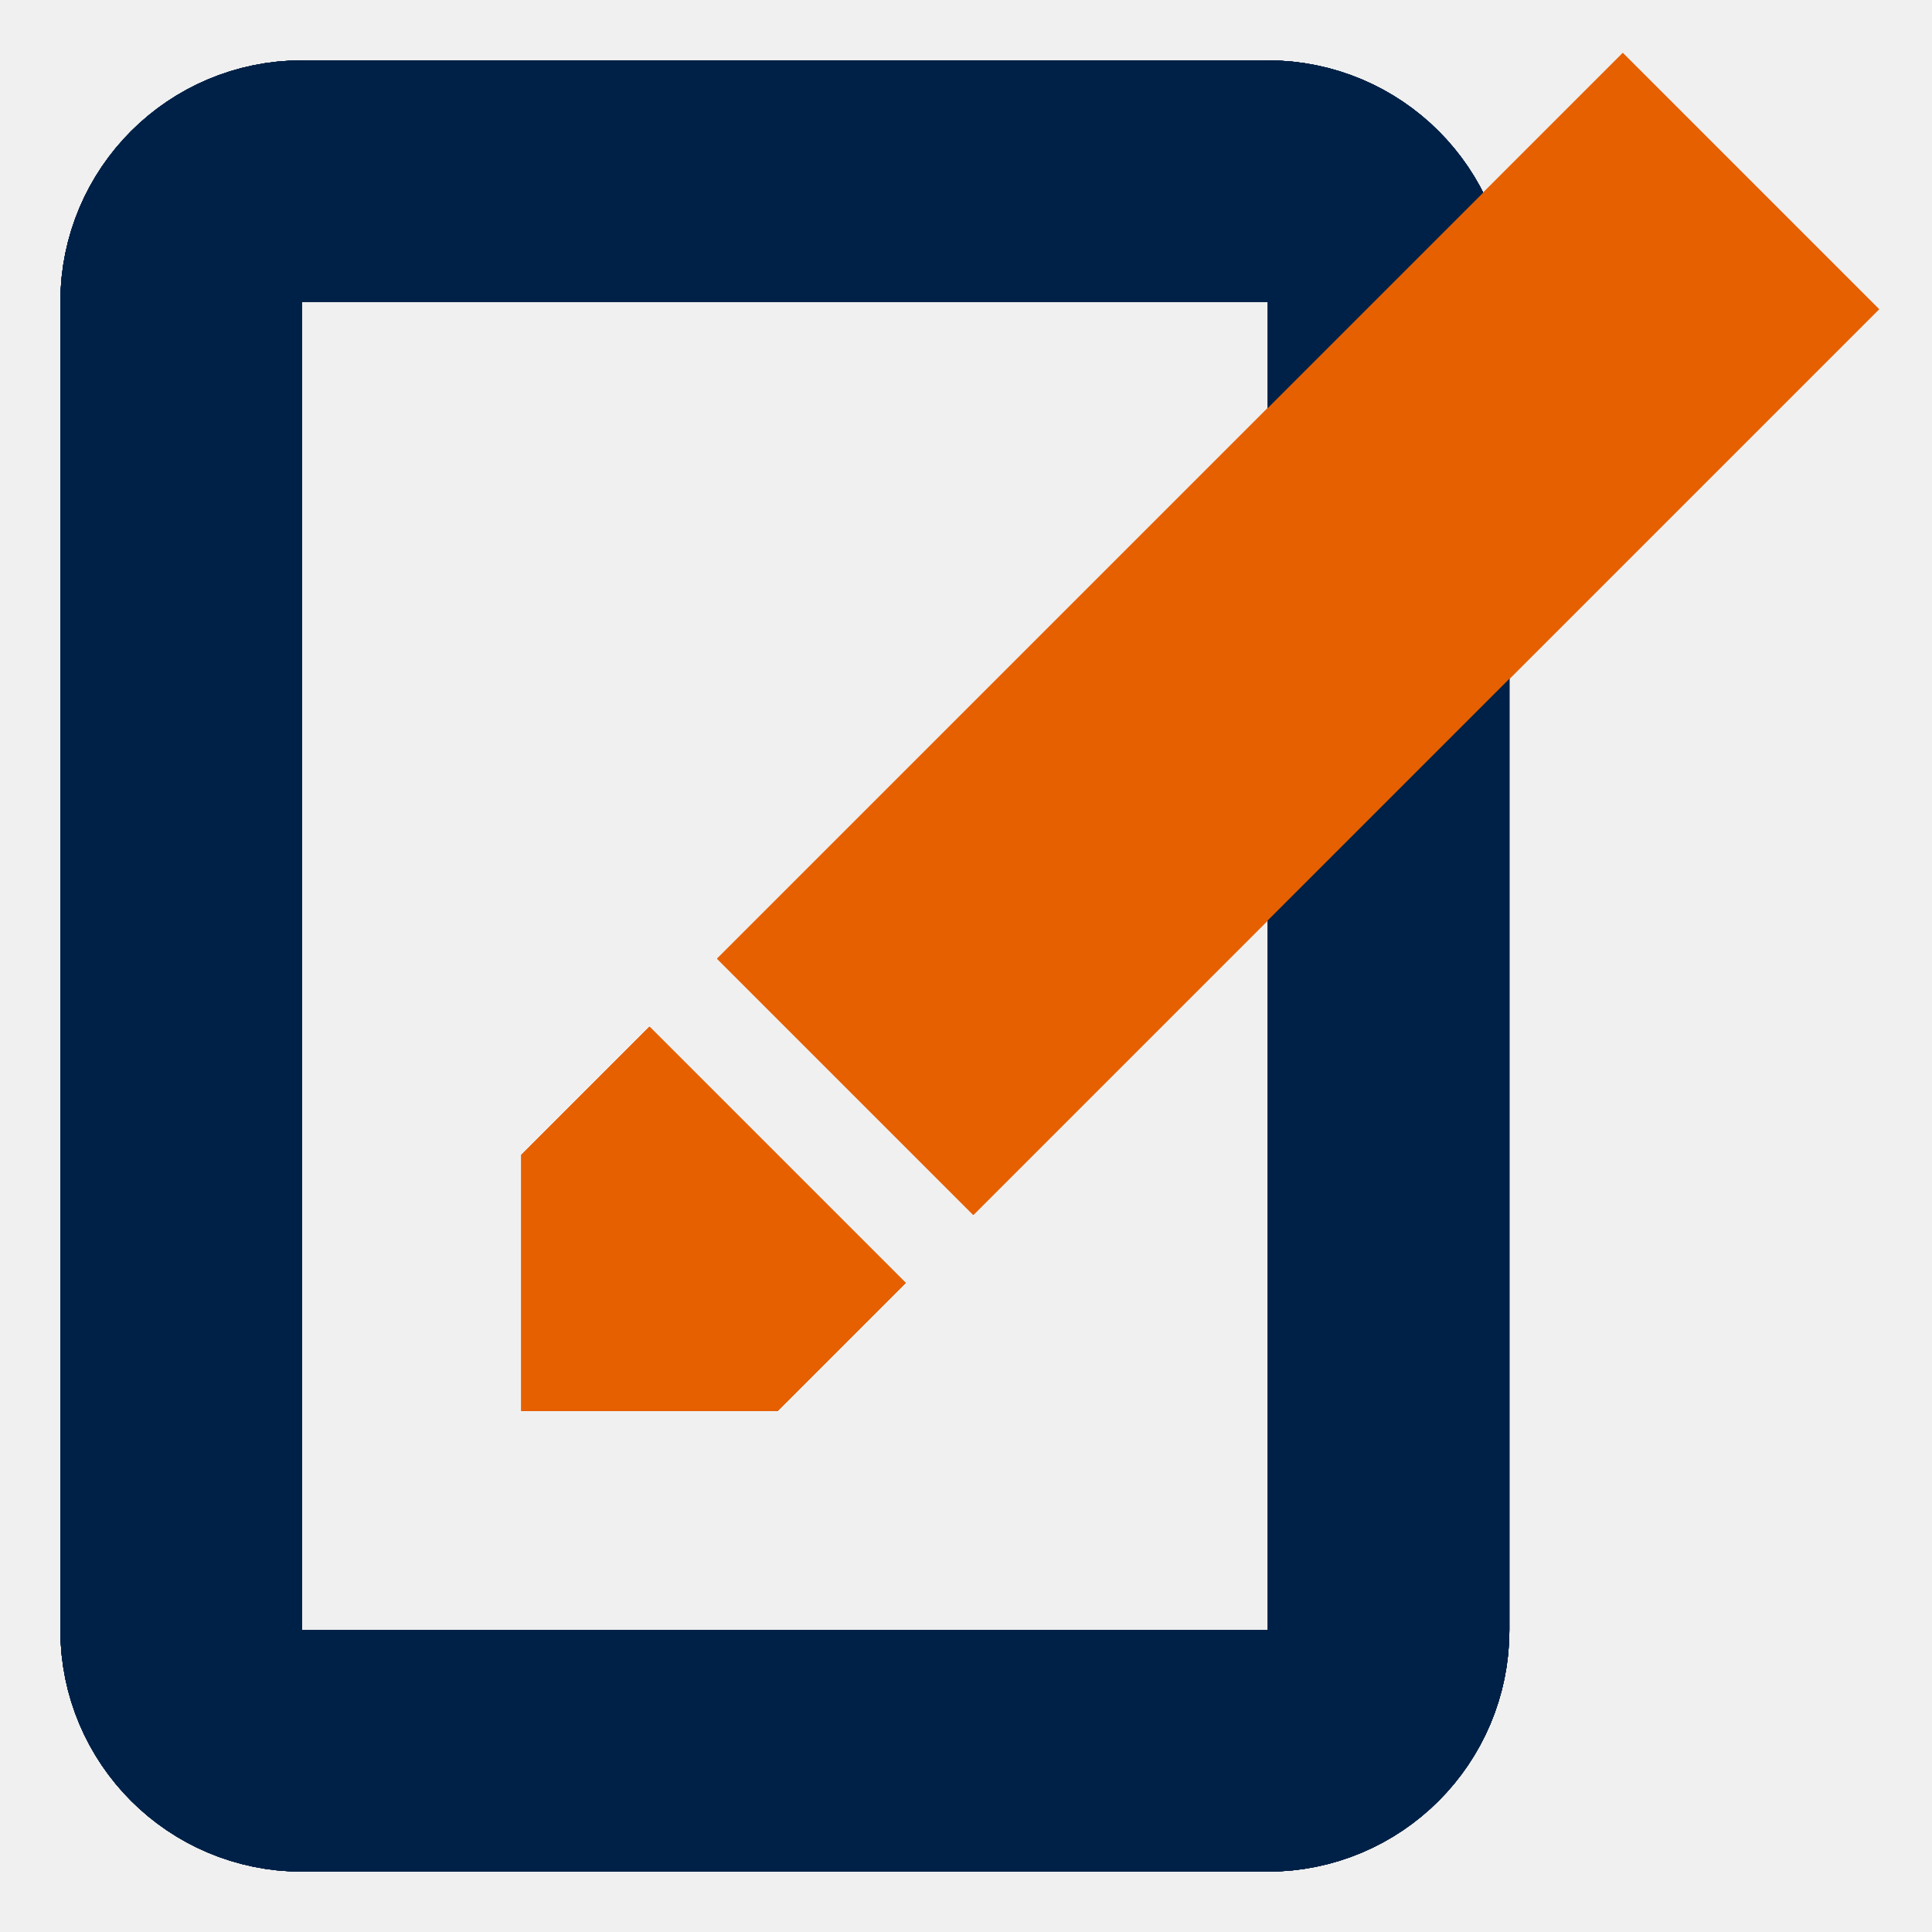
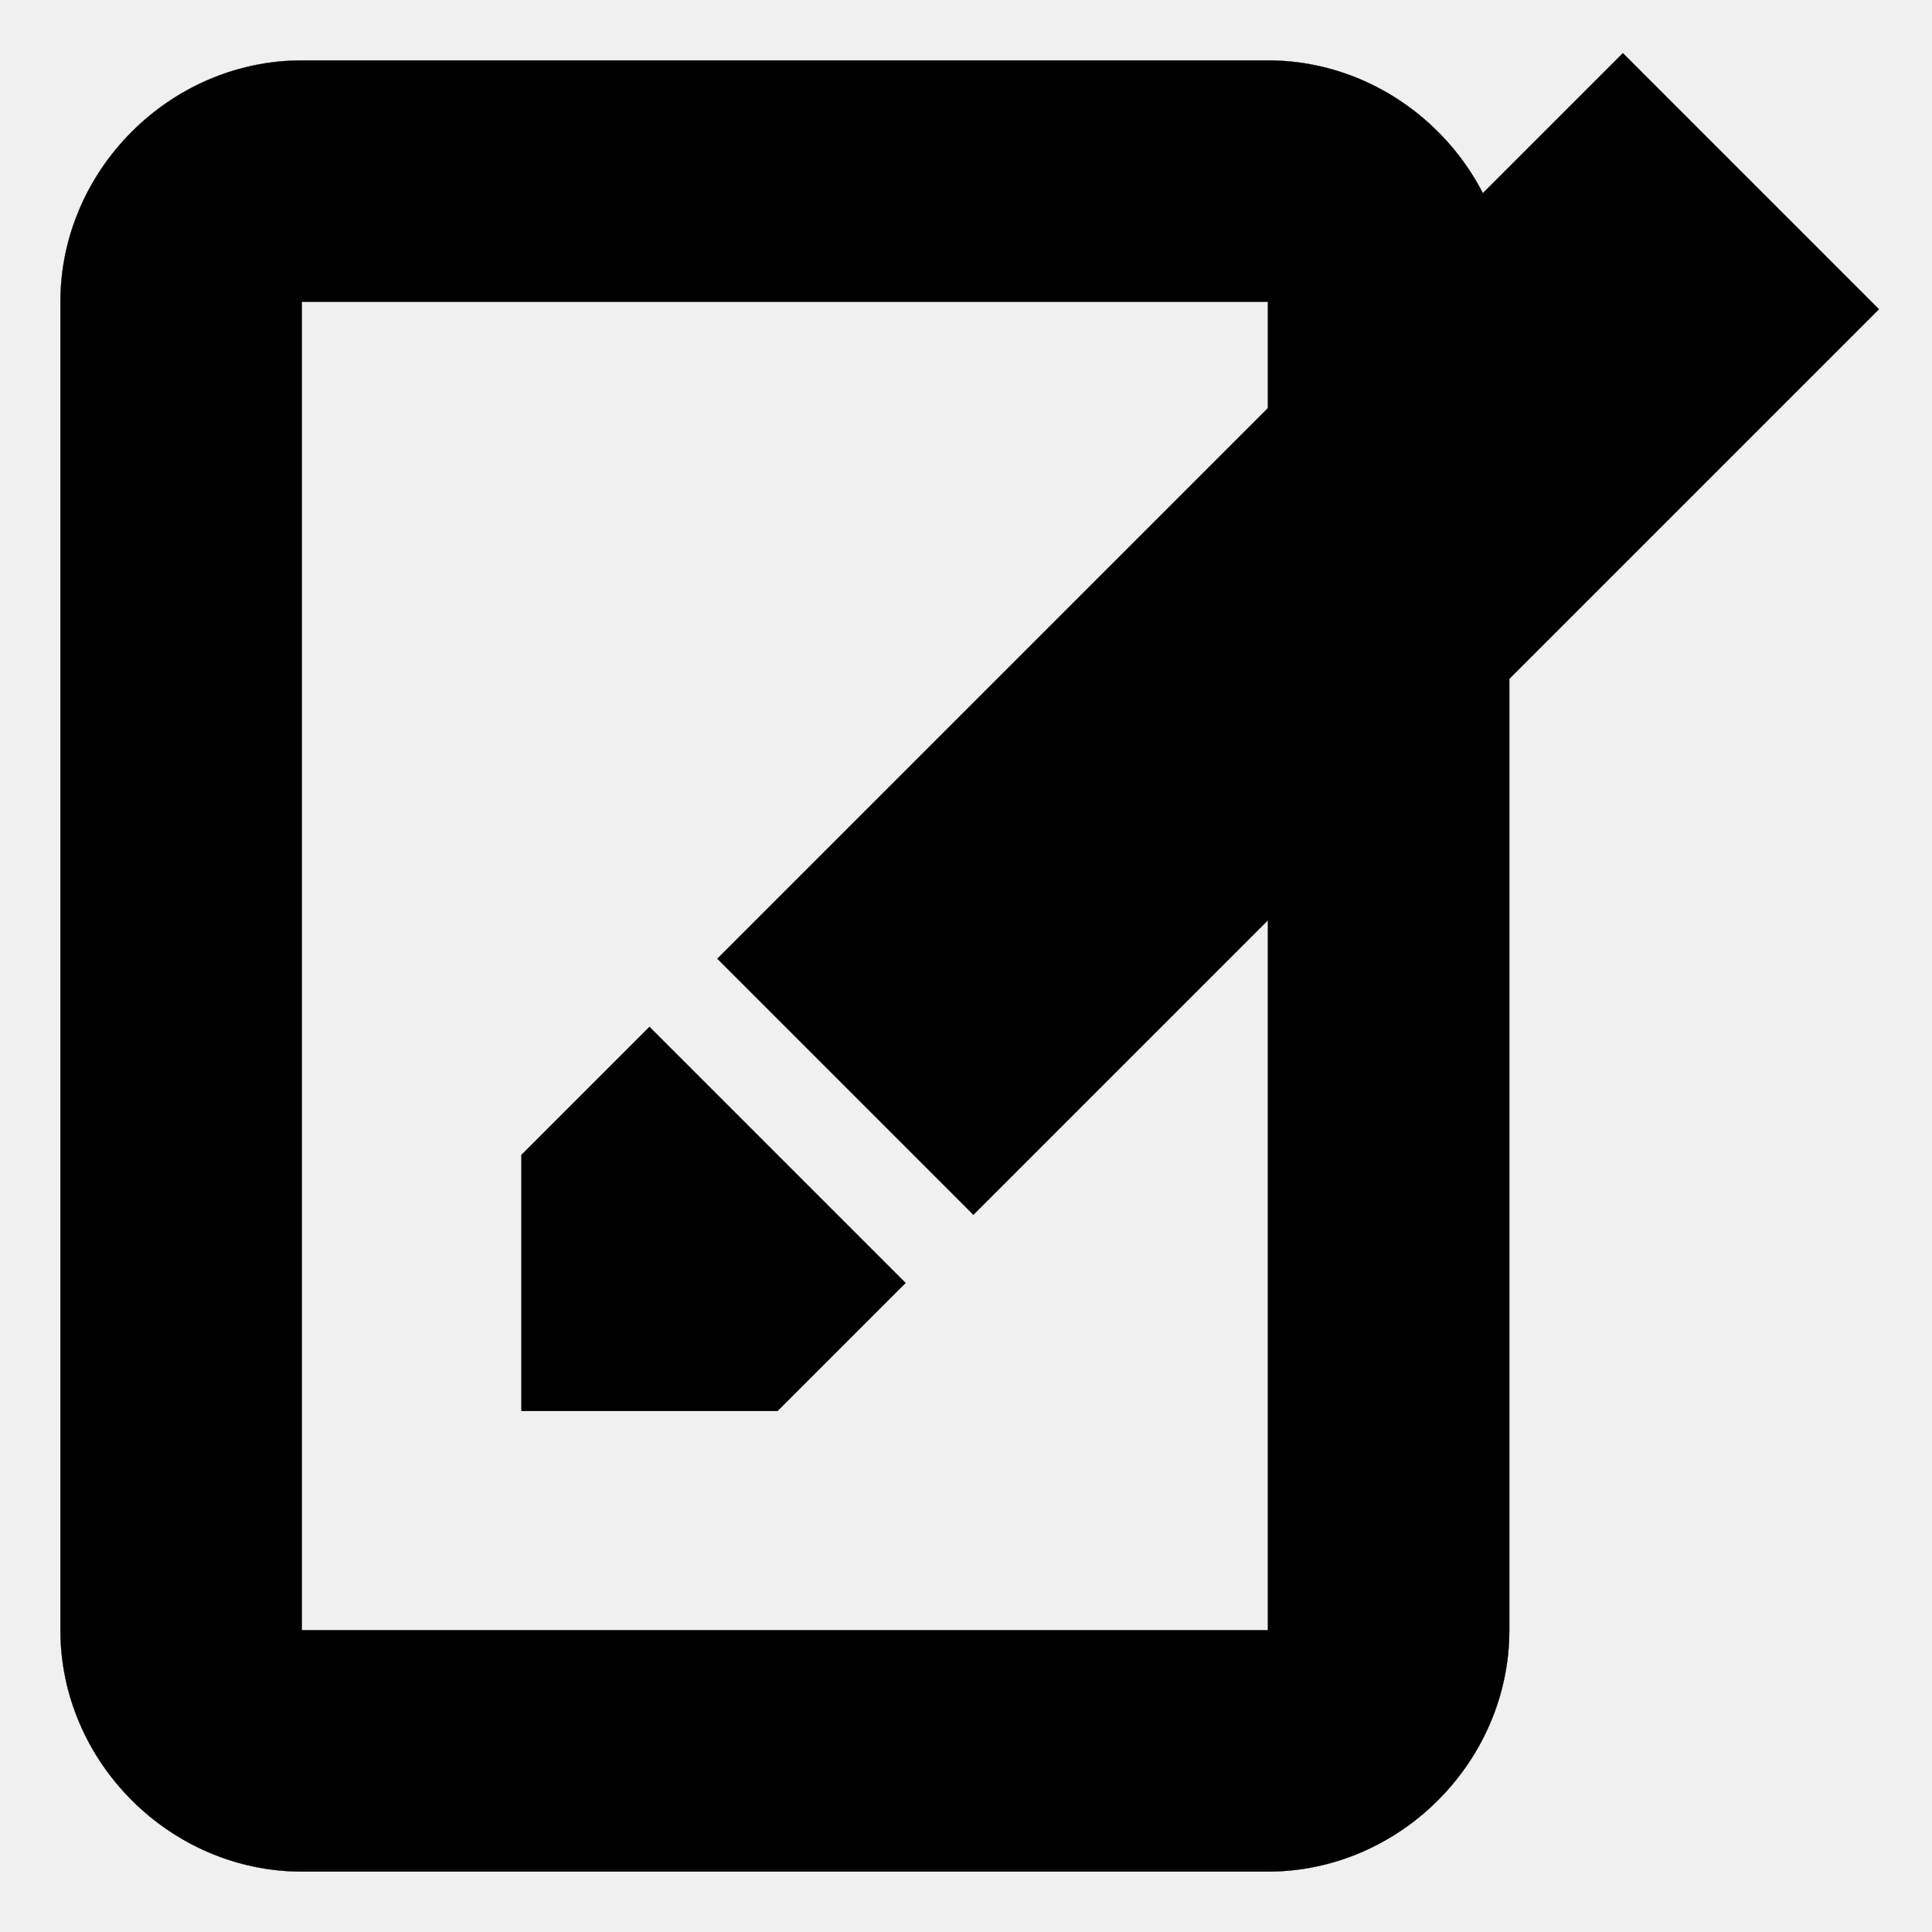
- <svg xmlns="http://www.w3.org/2000/svg" xmlns:xlink="http://www.w3.org/1999/xlink" version="1.1" height="128" width="128" viewBox="0 0 128 128">
+ <svg xmlns="http://www.w3.org/2000/svg" xmlns:xlink="http://www.w3.org/1999/xlink" height="128" width="128" viewBox="0 0 128 128">
  <style>
-     use:not(:target) {
+     @namespace xlink "http://www.w3.org/1999/xlink";
+     g:not(#color):not(:target) {
      display: none;
    }
-     rect, #color rect {
-       fill: none;
-       stroke: #002147;
-       stroke-width: 16px;
+     #color [xlink|href="#frame"] {
+       fill: #002147;
    }
-     line, #color line {
-       stroke: #E66000;
-       stroke-width: 24px;
-     }
-     polygon, #color polygon {
+     #color [xlink|href="#pen"] {
      fill: #E66000;
    }
-     #gray rect, #gray line {
-       stroke: #4C4C4C;
-     }
-     #gray polygon {
+     #gray {
      fill: #4C4C4C;
    }
-     #white rect, #white line {
-       stroke: #FFF;
-     }
-     #white polygon {
+     #white {
      fill: #FFF;
    }
-     #off rect, #off line {
-       stroke: ButtonShadow;
-     }
-     #off polygon {
+     #off {
      fill: ButtonShadow;
    }
  </style>
-   <g id="icon">
-     <rect width="80" height="104" rx="8" ry="8" x="12" y="12" />
-     <line x1="56" y1="72" x2="116" y2="12" />
-     <polygon points="0,0 0,24 12,24 24,12, 12,0" transform="translate(60,85) rotate(135)" />
+   <symbol id="frame">
+     <path d="m20 4c-8.726 0-16 7.274-16 16v88c0 8.726 7.274 16 16              16h64c8.726 0 16-7.274 16-16v-88c0-8.726-7.274-16-16-16h-64zm0              16h64v88h-64v-88z" />
+   </symbol>
+   <symbol id="pen">
+     <path d="m107.52 3.516-60 60 16.969 16.969 60-60-16.969-16.969z" />
+     <path d="m0 0v24h12l12-12-12-12z" transform="translate(60,85) rotate(135)" />
+   </symbol>
+   <g id="color">
+     <use xlink:href="#frame" />
+     <use xlink:href="#pen" />
  </g>
-   <use id="color" xlink:href="#icon" />
-   <use id="gray" xlink:href="#icon" />
-   <use id="white" xlink:href="#icon" />
-   <use id="off" xlink:href="#icon" />
+   <g id="gray">
+     <use xlink:href="#frame" />
+     <use xlink:href="#pen" />
+   </g>
+   <g id="white">
+     <use xlink:href="#frame" />
+     <use xlink:href="#pen" />
+   </g>
+   <g id="off">
+     <use xlink:href="#frame" />
+     <use xlink:href="#pen" />
+   </g>
</svg>
